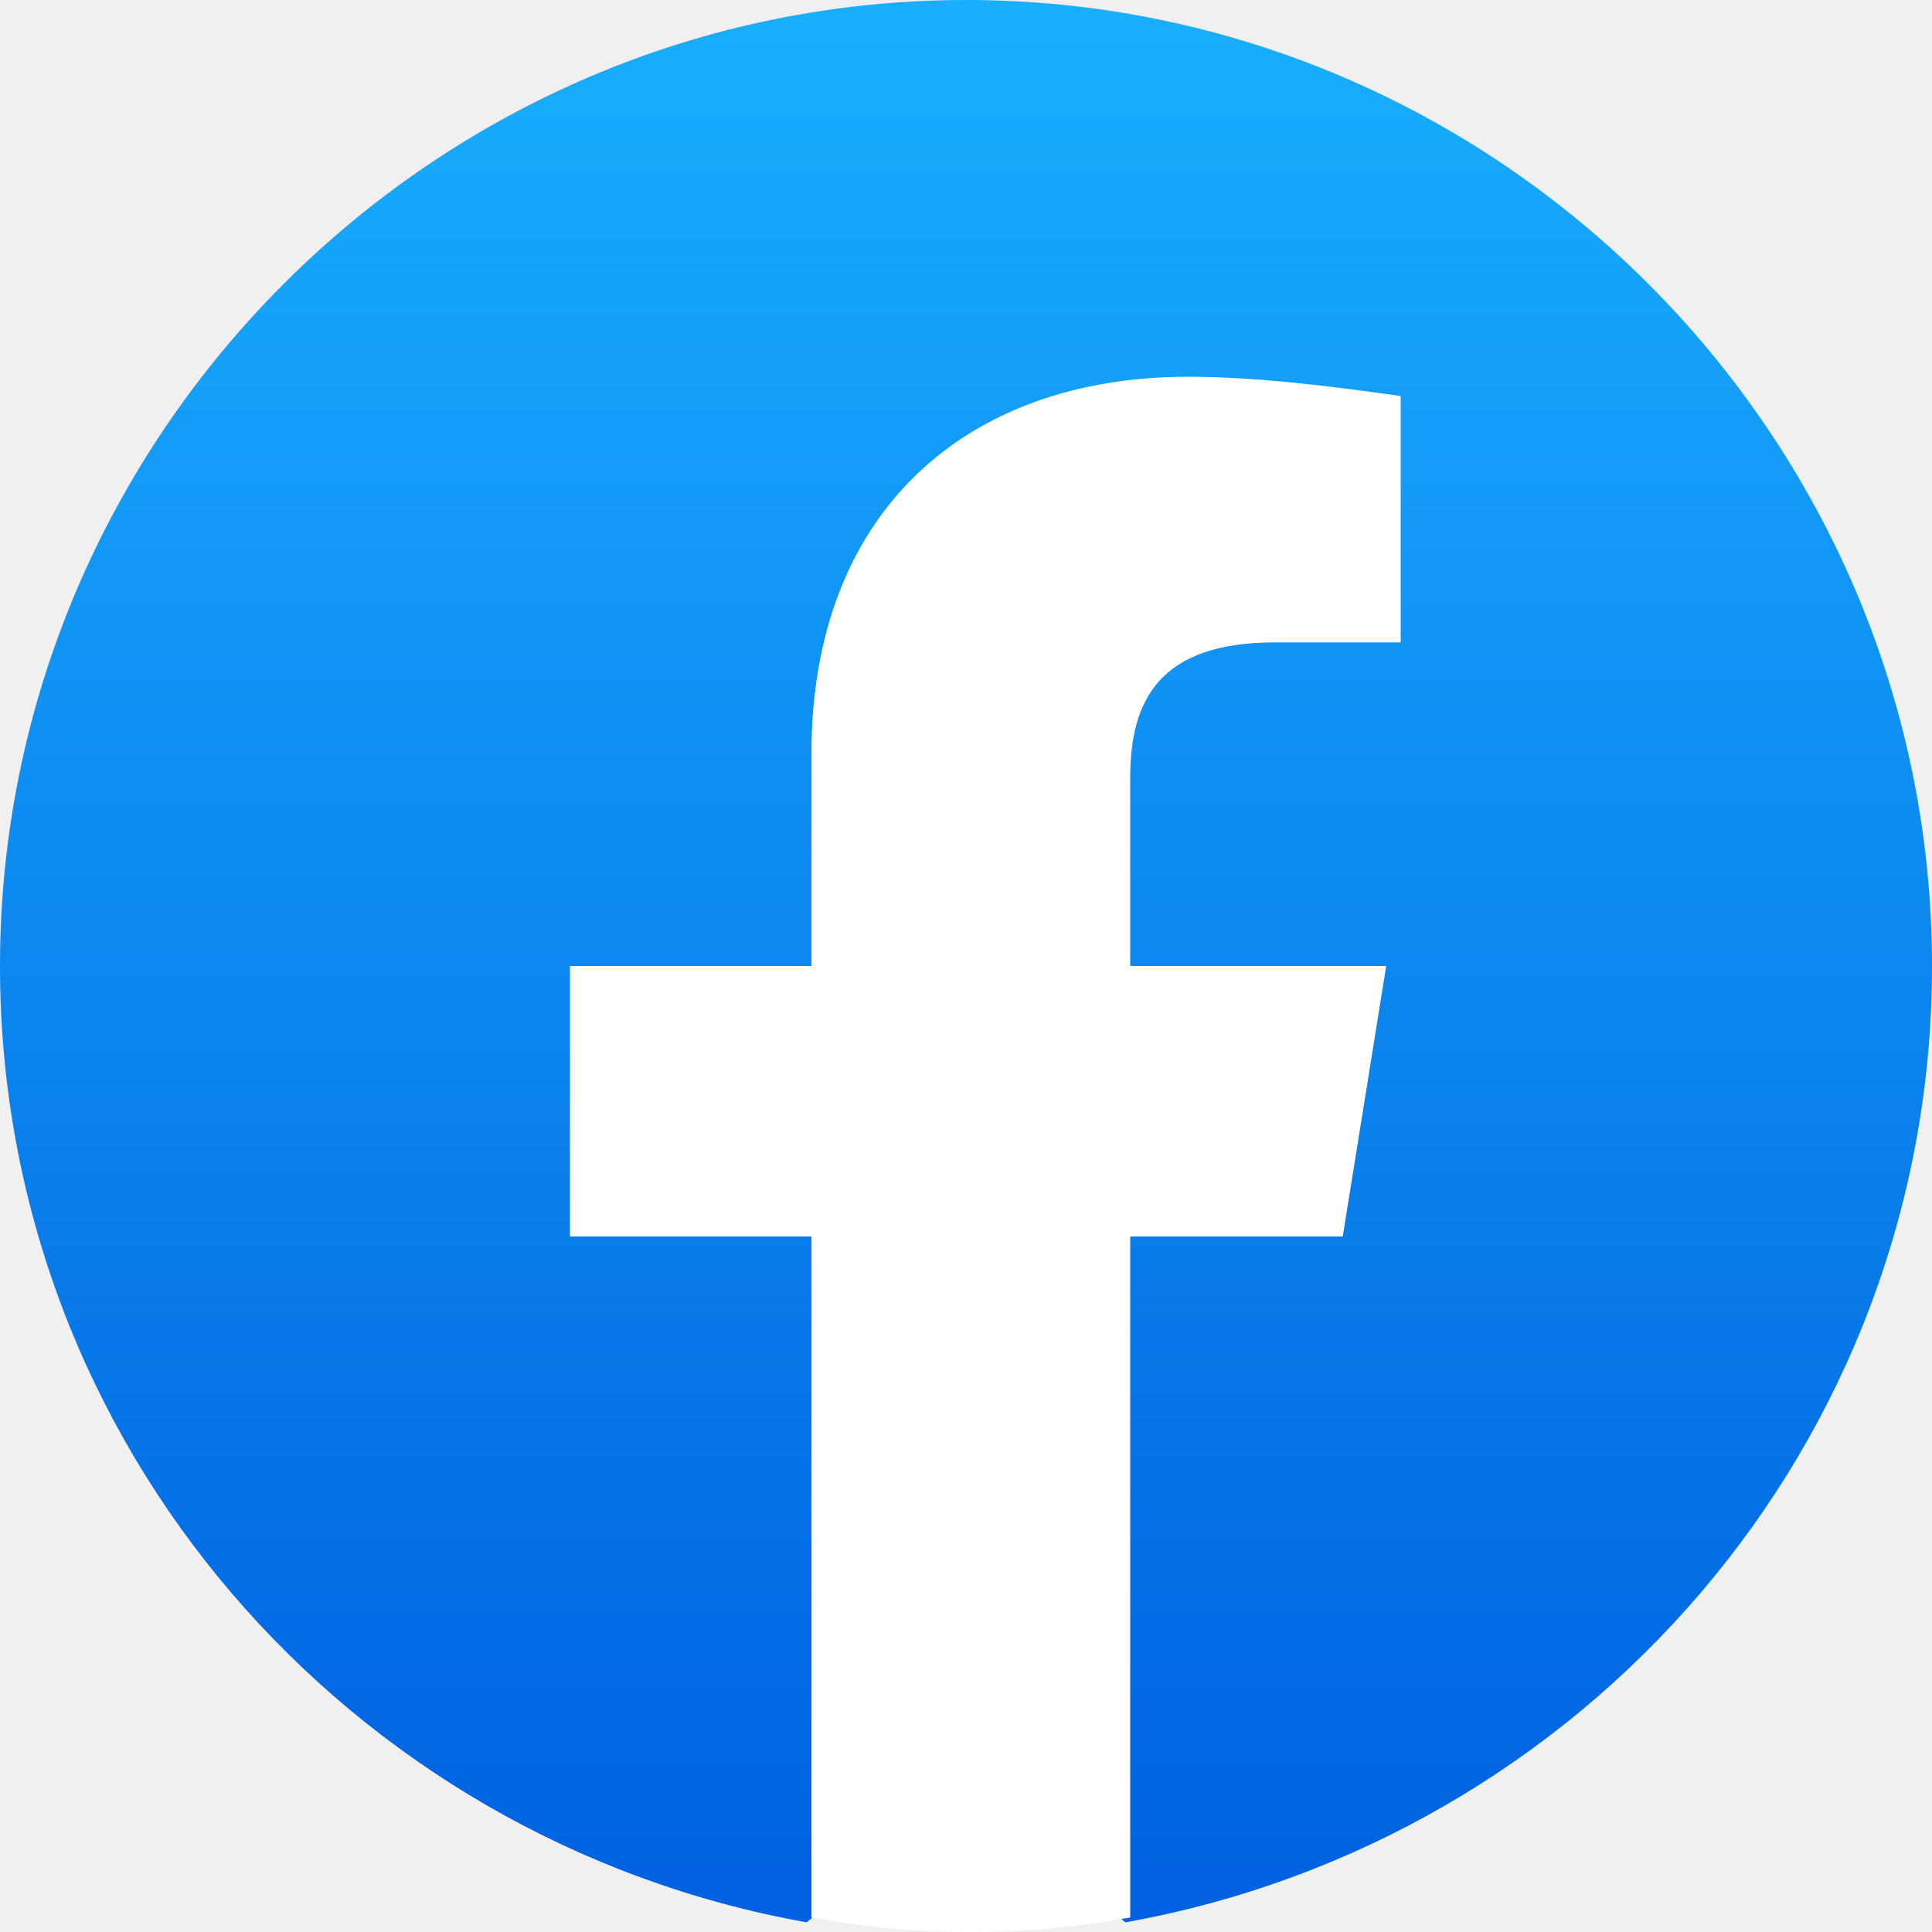
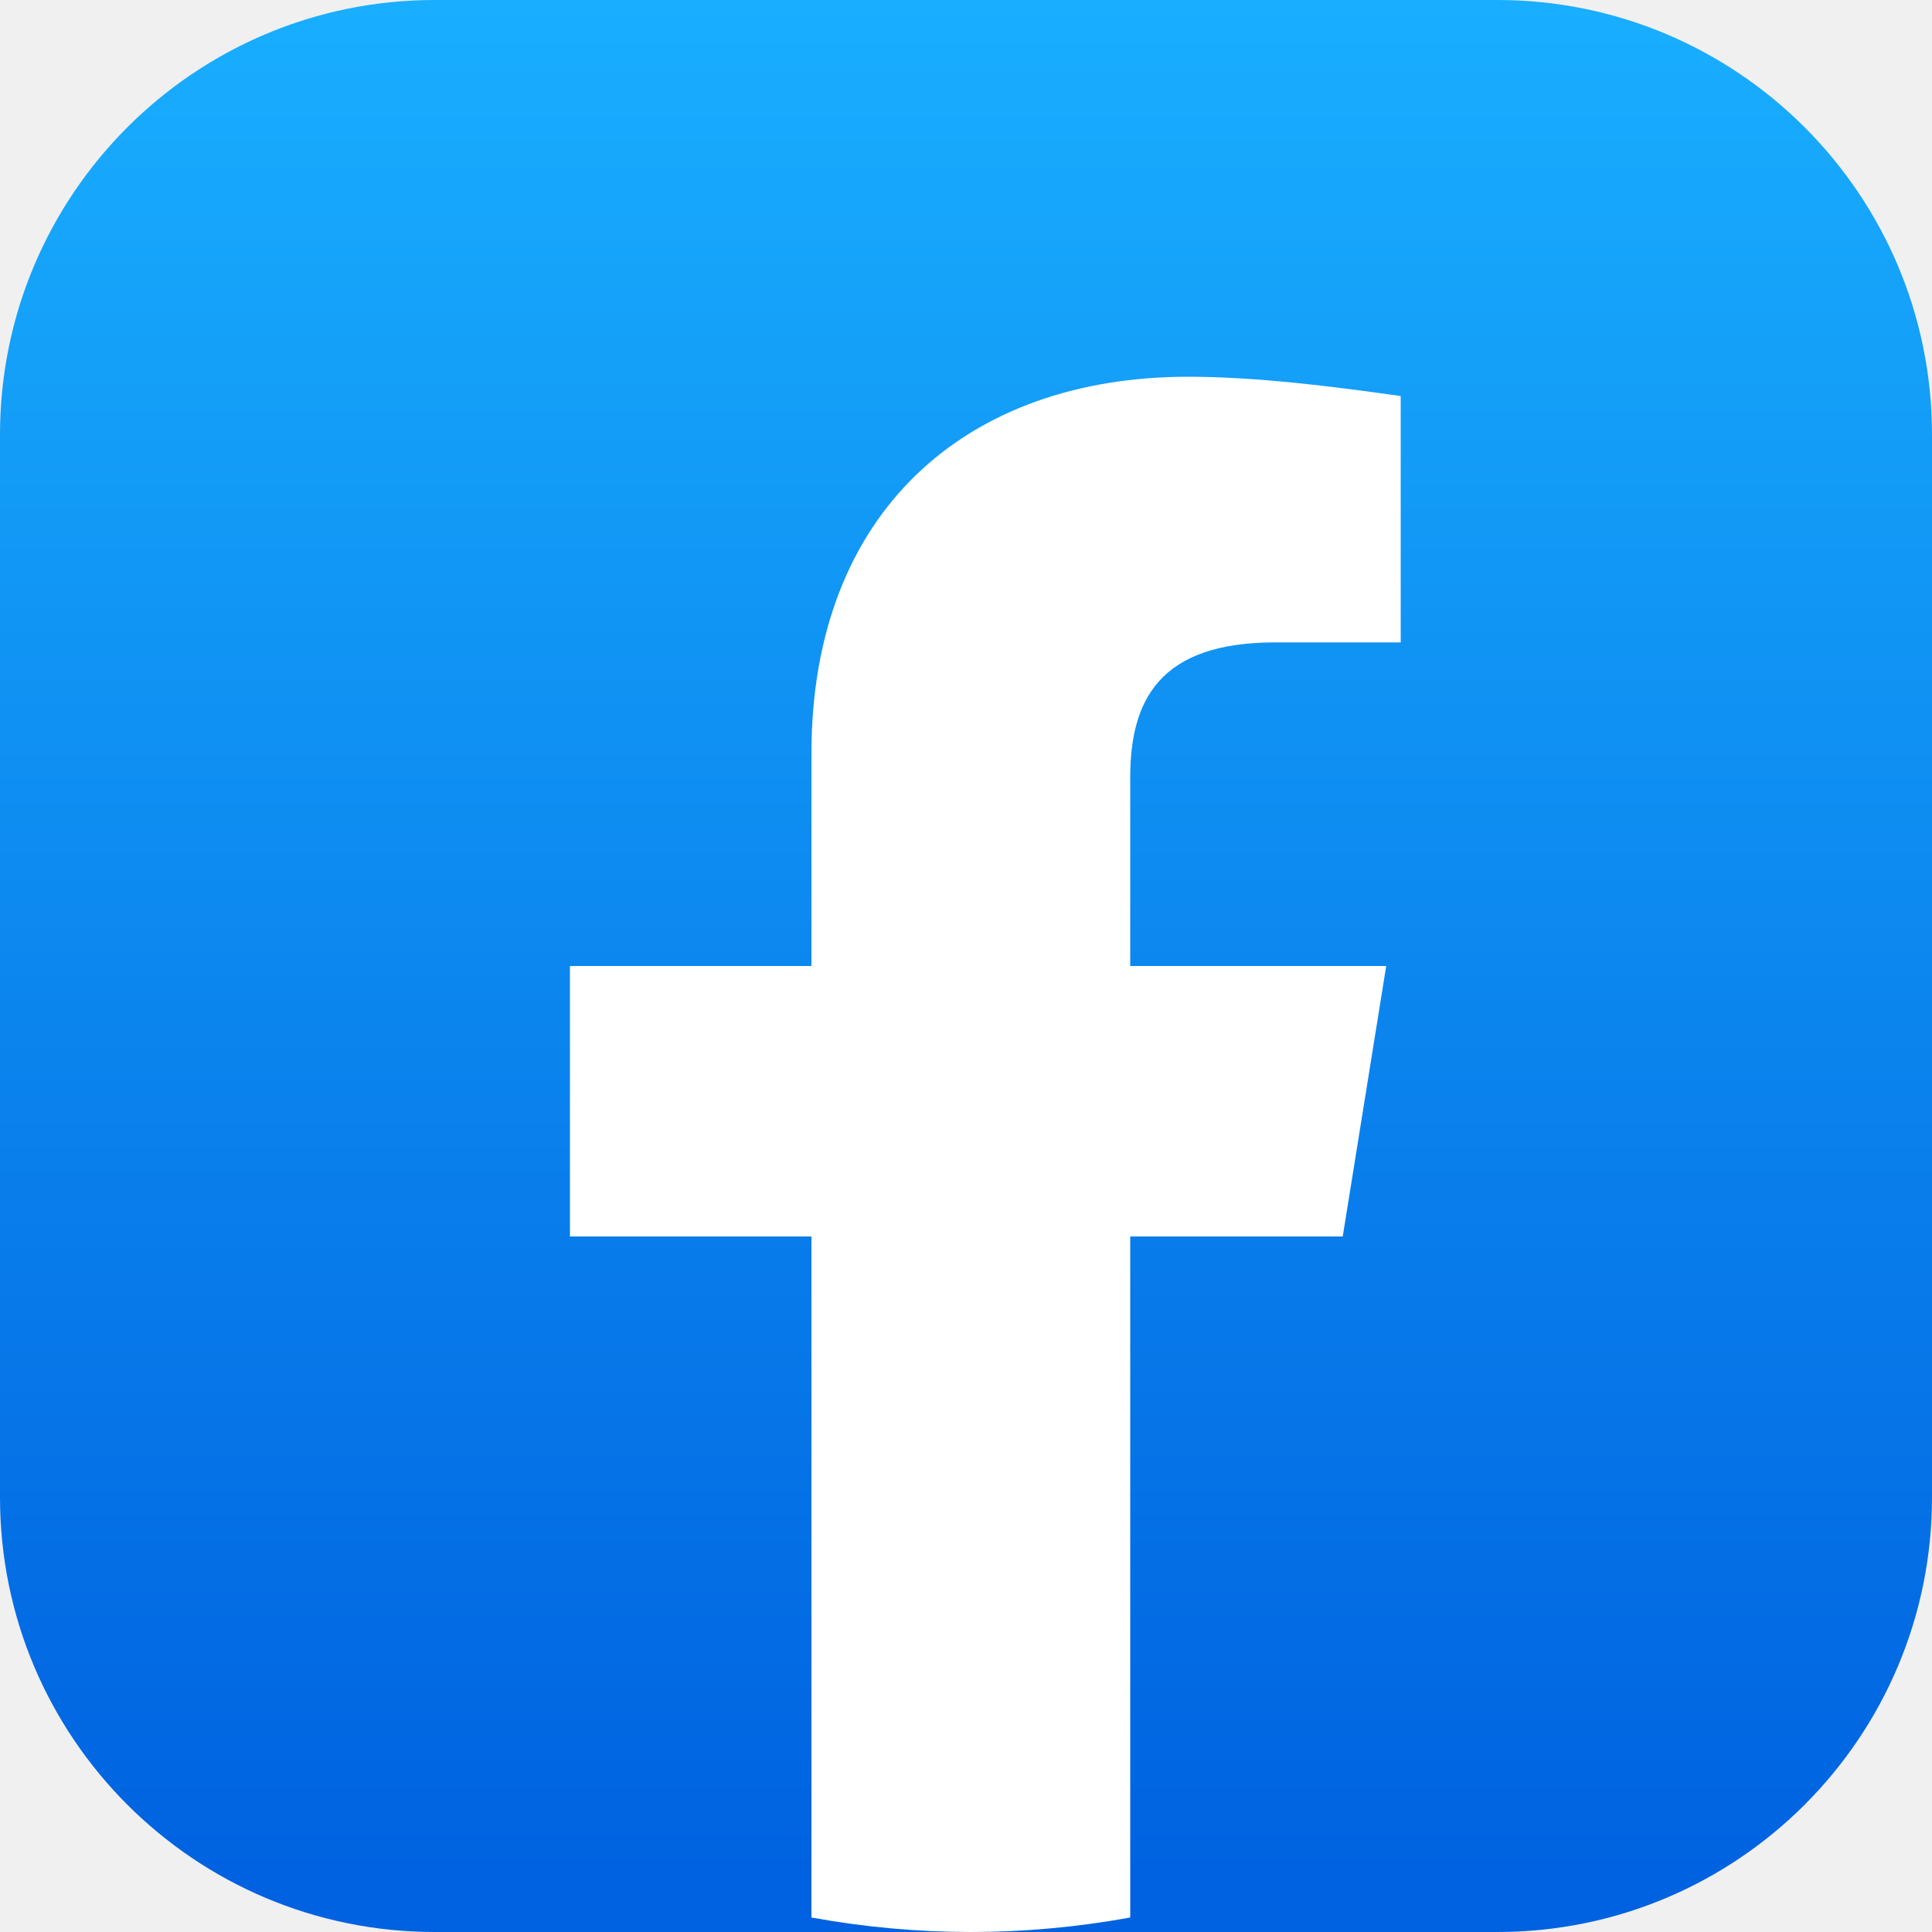
<svg xmlns="http://www.w3.org/2000/svg" xml:space="preserve" viewBox="0 0 40 40">
  <linearGradient id="a" x1="-277.375" x2="-277.375" y1="406.602" y2="407.573" gradientTransform="matrix(40 0 0 -39.7778 11115.001 16212.334)" gradientUnits="userSpaceOnUse">
    <stop offset="0" stop-color="#0062e0" />
    <stop offset="1" stop-color="#19afff" />
  </linearGradient>
-   <path fill="url(#a)" d="M16.7 39.8C7.2 38.1 0 29.9 0 20 0 9 9 0 20 0s20 9 20 20c0 9.9-7.2 18.1-16.7 19.8l-1.1-.9h-4.4l-1.1.9z" />
+   <rect width="40" height="40" rx="9" fill="url(#a)" />
  <path fill="#fff" d="m27.8 25.6.9-5.6h-5.3v-3.9c0-1.6.6-2.8 3-2.8H29V8.2c-1.4-.2-3-.4-4.4-.4-4.6 0-7.8 2.8-7.8 7.8V20h-5v5.6h5v14.1c1.1.2 2.2.3 3.3.3 1.1 0 2.2-.1 3.3-.3V25.6h4.4z" />
</svg>
